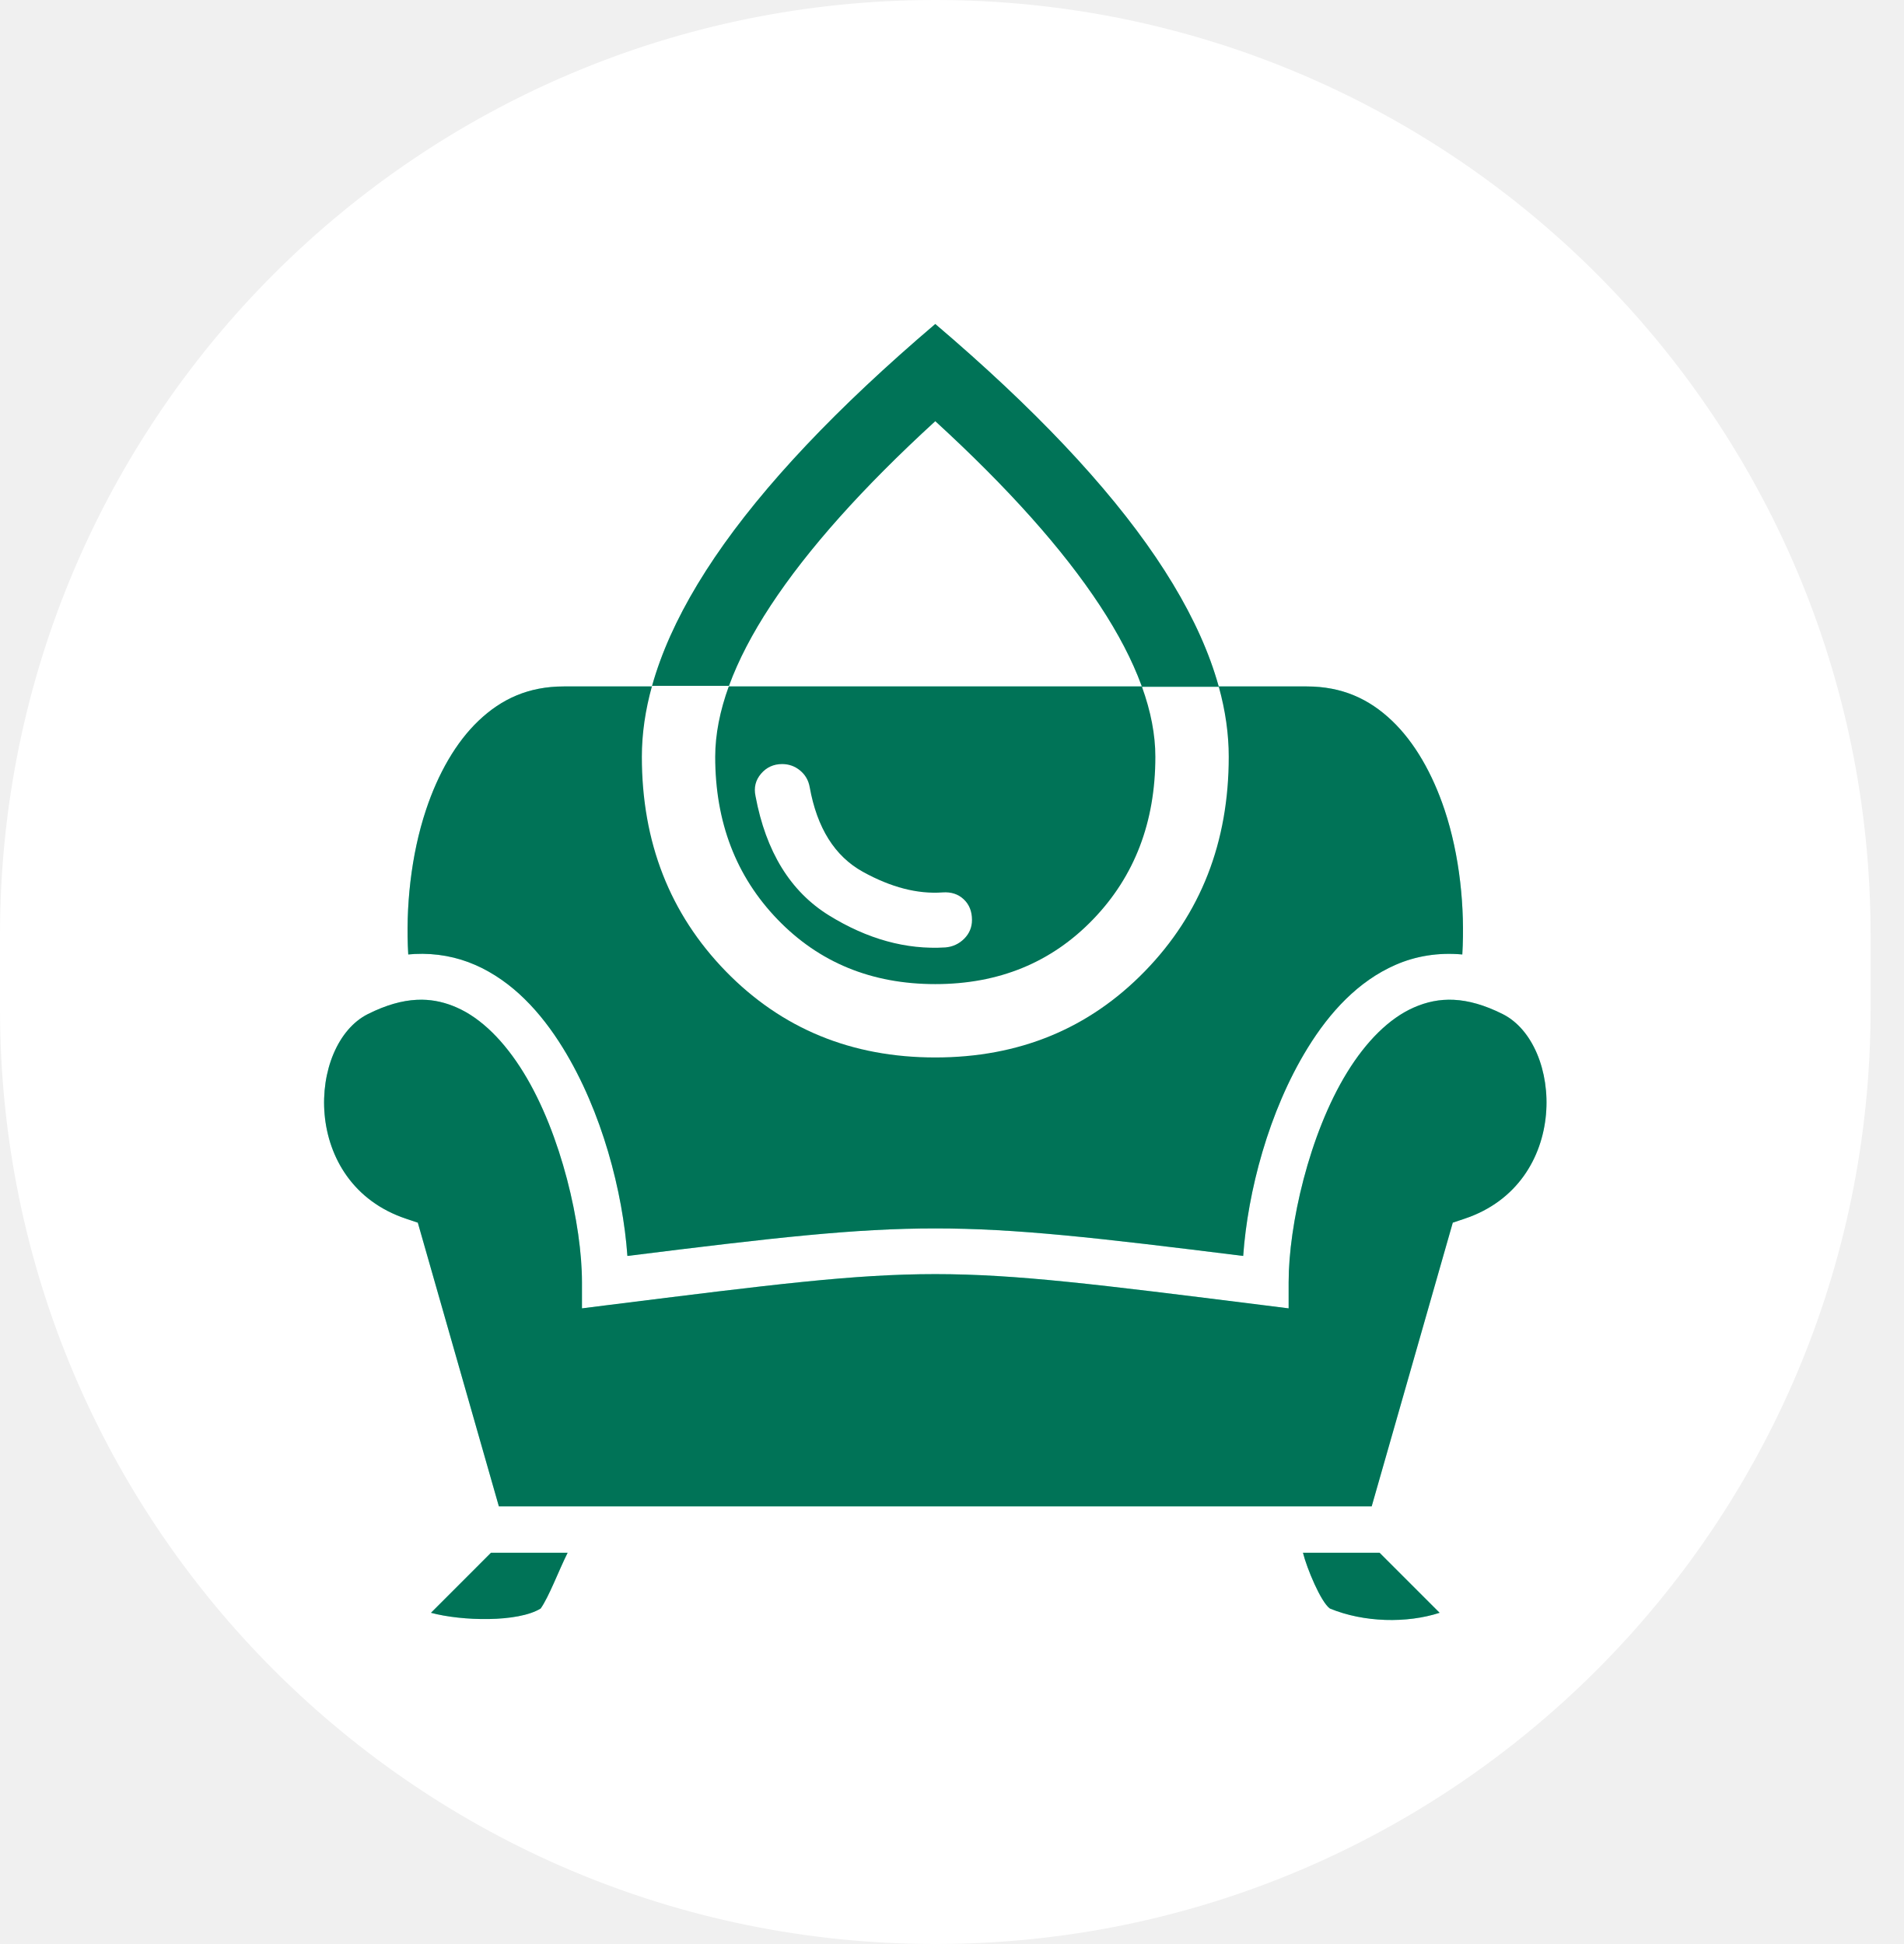
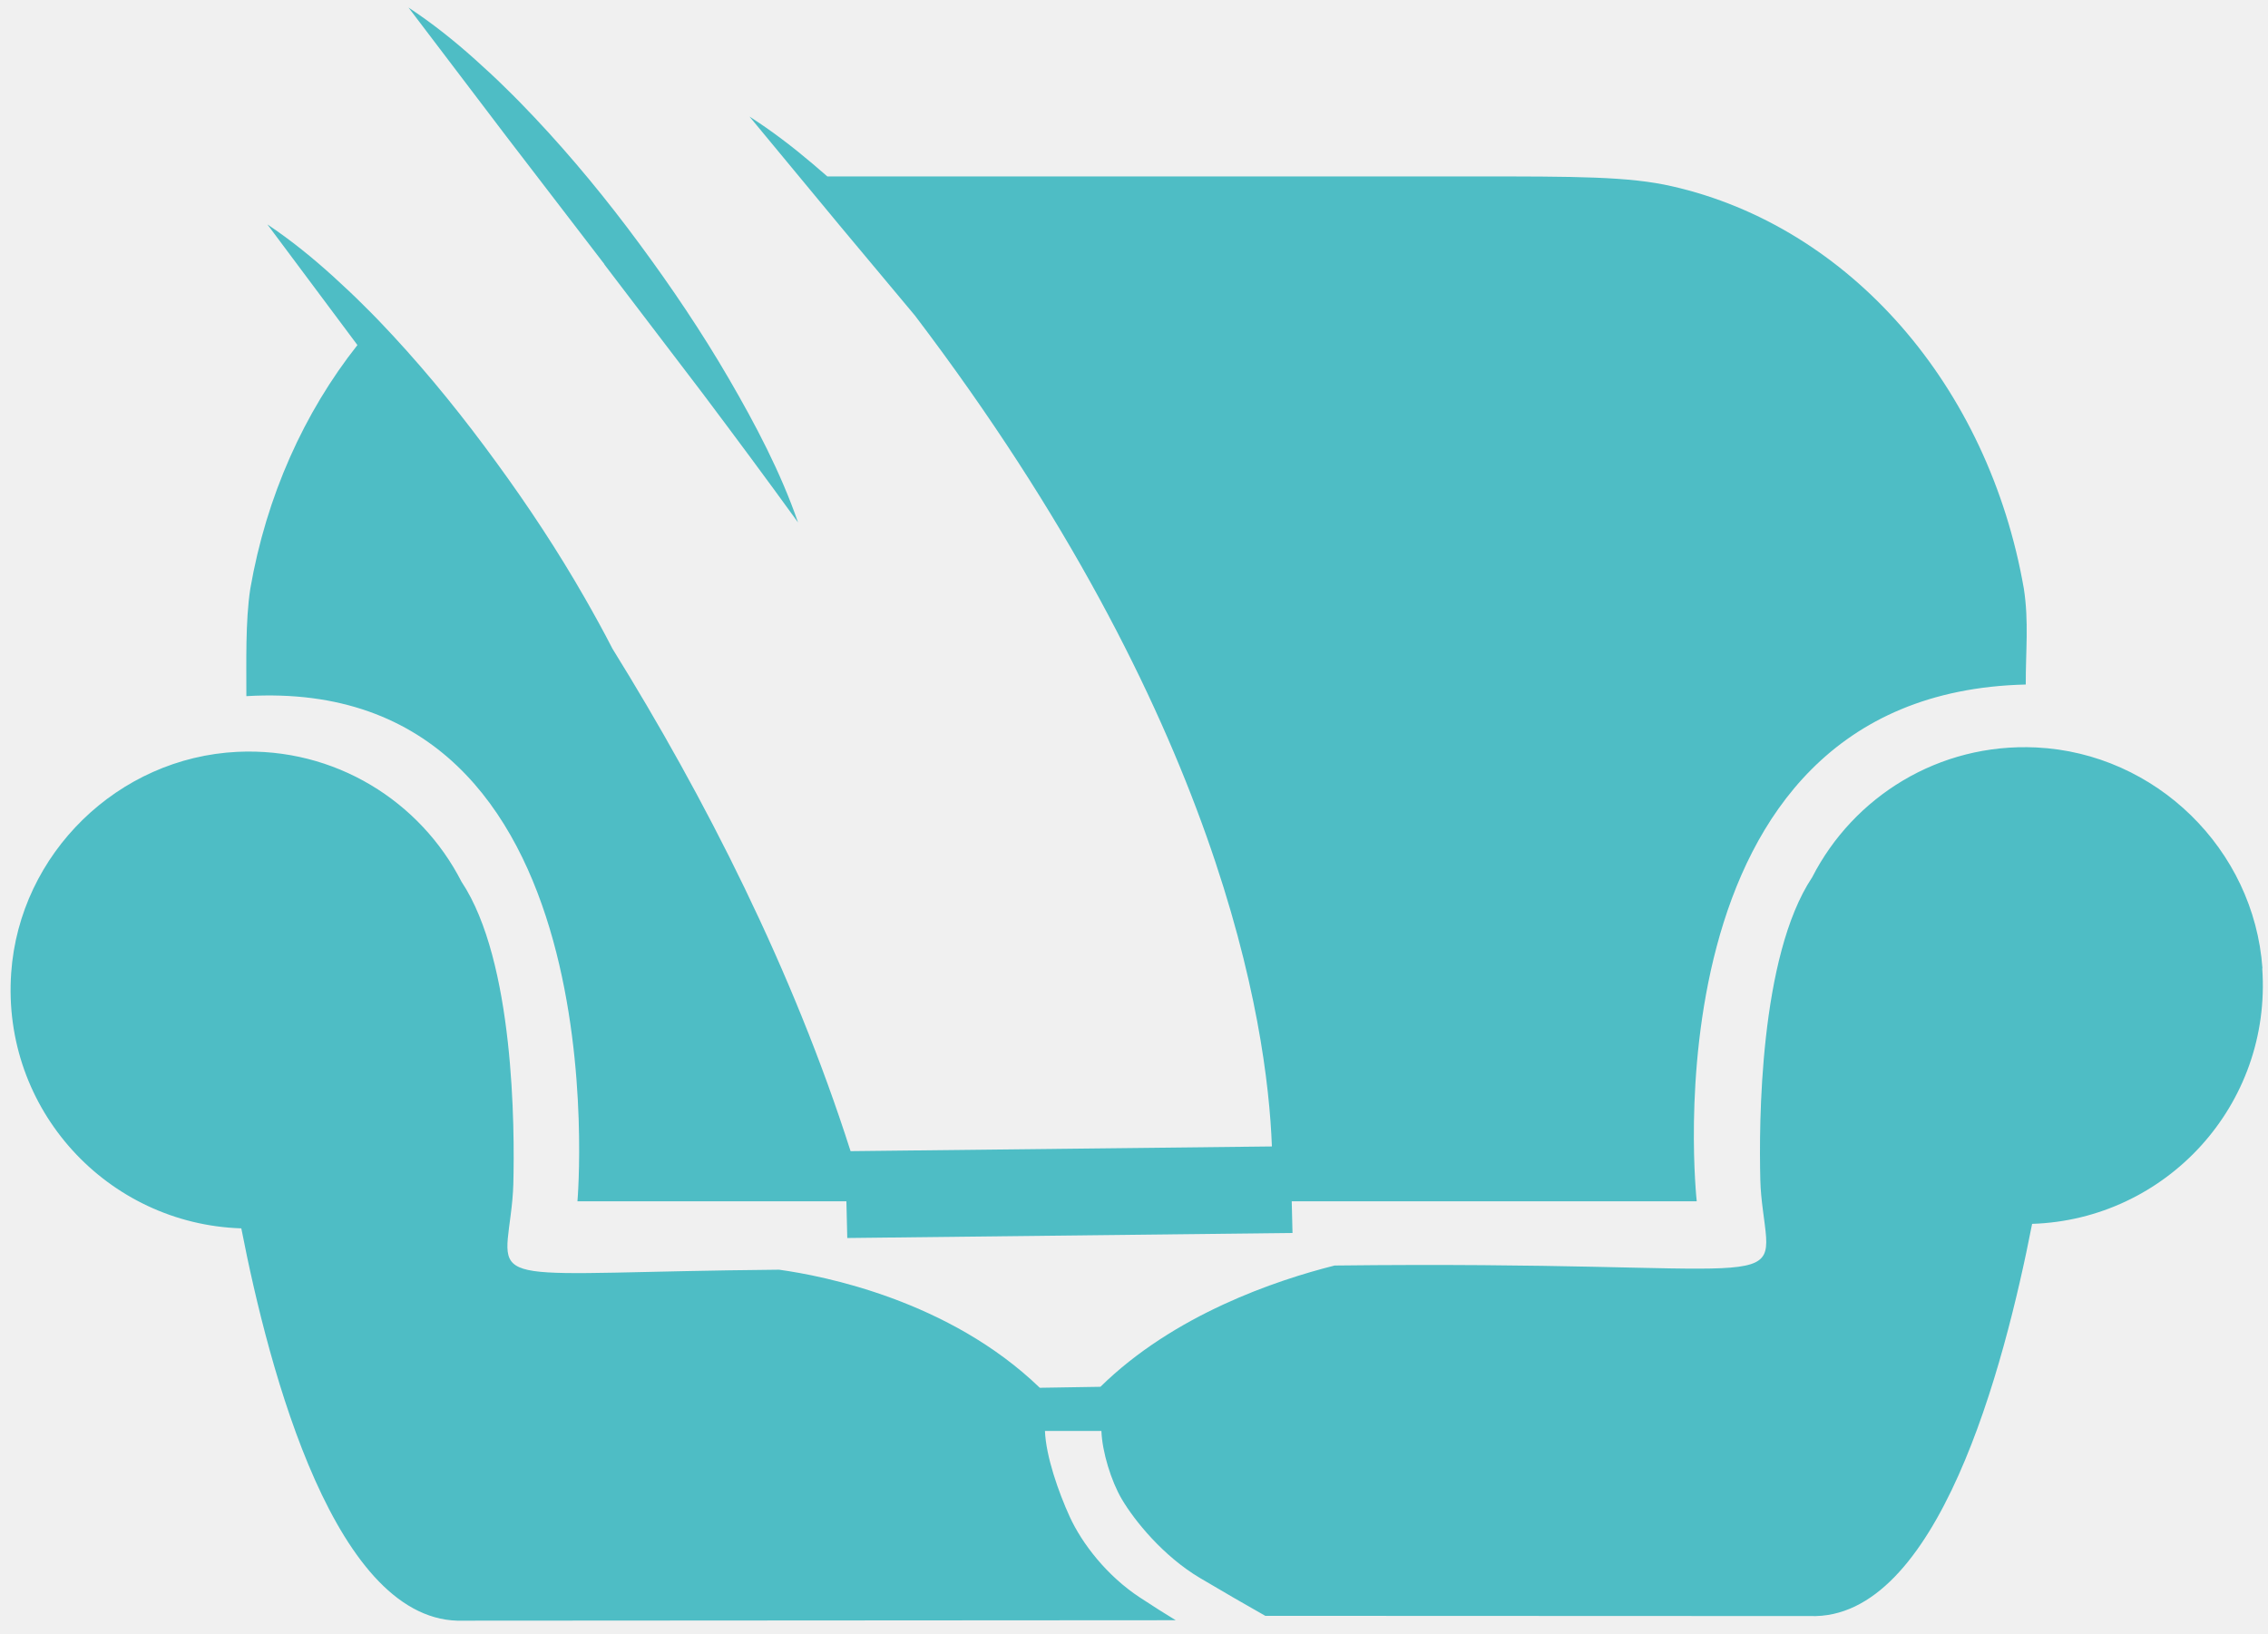
- <svg xmlns="http://www.w3.org/2000/svg" width="47" height="48" viewBox="0 0 47 48" fill="none">
-   <rect width="46.177" height="48" rx="23.088" fill="white" />
-   <path d="M23.337 23.393C23.518 23.378 23.673 23.306 23.802 23.178C23.93 23.049 23.994 22.895 23.994 22.714C23.994 22.503 23.926 22.333 23.79 22.205C23.654 22.077 23.481 22.02 23.269 22.035C22.651 22.08 21.994 21.91 21.3 21.526C20.606 21.142 20.168 20.443 19.987 19.432C19.957 19.266 19.878 19.13 19.75 19.024C19.622 18.919 19.475 18.866 19.308 18.866C19.097 18.866 18.923 18.945 18.787 19.104C18.651 19.263 18.606 19.447 18.651 19.658C18.908 21.031 19.512 22.012 20.462 22.601C21.413 23.189 22.372 23.453 23.337 23.393ZM23.088 26.11C21.021 26.11 19.297 25.4 17.916 23.982C16.536 22.563 15.845 20.797 15.845 18.685C15.845 17.175 16.445 15.534 17.645 13.761C18.845 11.989 20.659 10.068 23.088 8C25.518 10.068 27.333 11.988 28.533 13.761C29.733 15.535 30.333 17.176 30.332 18.685C30.332 20.797 29.642 22.563 28.261 23.982C26.881 25.4 25.156 26.11 23.088 26.11ZM23.088 24.299C24.658 24.299 25.956 23.766 26.982 22.702C28.008 21.638 28.521 20.299 28.521 18.685C28.521 17.583 28.064 16.338 27.151 14.95C26.238 13.561 24.884 12.044 23.088 10.399C21.292 12.044 19.938 13.561 19.025 14.95C18.113 16.338 17.656 17.583 17.655 18.685C17.655 20.299 18.169 21.639 19.195 22.703C20.221 23.767 21.519 24.299 23.088 24.299Z" fill="#00E6AF" />
-   <path d="M23.337 23.393C23.518 23.378 23.673 23.306 23.802 23.178C23.93 23.049 23.994 22.895 23.994 22.714C23.994 22.503 23.926 22.333 23.79 22.205C23.654 22.077 23.481 22.02 23.269 22.035C22.651 22.08 21.994 21.91 21.3 21.526C20.606 21.142 20.168 20.443 19.987 19.432C19.957 19.266 19.878 19.13 19.75 19.024C19.622 18.919 19.475 18.866 19.308 18.866C19.097 18.866 18.923 18.945 18.787 19.104C18.651 19.263 18.606 19.447 18.651 19.658C18.908 21.031 19.512 22.012 20.462 22.601C21.413 23.189 22.372 23.453 23.337 23.393ZM23.088 26.11C21.021 26.11 19.297 25.4 17.916 23.982C16.536 22.563 15.845 20.797 15.845 18.685C15.845 17.175 16.445 15.534 17.645 13.761C18.845 11.989 20.659 10.068 23.088 8C25.518 10.068 27.333 11.988 28.533 13.761C29.733 15.535 30.333 17.176 30.332 18.685C30.332 20.797 29.642 22.563 28.261 23.982C26.881 25.4 25.156 26.11 23.088 26.11ZM23.088 24.299C24.658 24.299 25.956 23.766 26.982 22.702C28.008 21.638 28.521 20.299 28.521 18.685C28.521 17.583 28.064 16.338 27.151 14.95C26.238 13.561 24.884 12.044 23.088 10.399C21.292 12.044 19.938 13.561 19.025 14.95C18.113 16.338 17.656 17.583 17.655 18.685C17.655 20.299 18.169 21.639 19.195 22.703C20.221 23.767 21.519 24.299 23.088 24.299Z" fill="black" fill-opacity="0.5" />
-   <path d="M13.92 16.949C13.045 16.949 12.379 17.259 11.816 17.794C11.254 18.328 10.813 19.105 10.517 19.995C10.142 21.119 10.01 22.418 10.078 23.567C10.13 23.562 10.183 23.558 10.235 23.555C10.768 23.529 11.274 23.625 11.731 23.825C12.645 24.225 13.35 24.988 13.899 25.88C14.861 27.443 15.375 29.429 15.488 31.011C22.752 30.105 23.424 30.105 30.689 31.011C30.801 29.429 31.316 27.443 32.278 25.88C32.826 24.988 33.532 24.225 34.446 23.825C34.947 23.605 35.507 23.513 36.098 23.567C36.166 22.418 36.035 21.119 35.66 19.995C35.363 19.105 34.922 18.328 34.36 17.794C33.798 17.259 33.132 16.949 32.256 16.949H13.92ZM10.417 24.684C10.373 24.684 10.329 24.685 10.284 24.687C9.926 24.705 9.533 24.813 9.083 25.038C7.593 25.783 7.406 29.22 10.027 30.093L10.314 30.189L12.315 37.194H33.861L35.863 30.189L36.15 30.093C38.771 29.22 38.584 25.783 37.093 25.038C36.194 24.588 35.519 24.606 34.905 24.875C34.291 25.143 33.723 25.717 33.254 26.48C32.314 28.008 31.811 30.255 31.811 31.656V32.305L31.166 32.224C23.017 31.205 23.159 31.205 15.01 32.224L14.366 32.305V31.656C14.366 30.255 13.863 28.008 12.923 26.481C12.453 25.717 11.886 25.143 11.271 24.875C11.003 24.757 10.722 24.688 10.417 24.684ZM12.12 38.34L10.639 39.822C11.402 40.028 12.787 40.062 13.347 39.716C13.556 39.417 13.787 38.791 14.012 38.34H12.12ZM32.165 38.34C32.26 38.724 32.607 39.558 32.829 39.716C33.67 40.064 34.733 40.084 35.538 39.822L34.056 38.34H32.165Z" fill="#00E6AF" />
-   <path d="M13.92 16.949C13.045 16.949 12.379 17.259 11.816 17.794C11.254 18.328 10.813 19.105 10.517 19.995C10.142 21.119 10.01 22.418 10.078 23.567C10.13 23.562 10.183 23.558 10.235 23.555C10.768 23.529 11.274 23.625 11.731 23.825C12.645 24.225 13.35 24.988 13.899 25.88C14.861 27.443 15.375 29.429 15.488 31.011C22.752 30.105 23.424 30.105 30.689 31.011C30.801 29.429 31.316 27.443 32.278 25.88C32.826 24.988 33.532 24.225 34.446 23.825C34.947 23.605 35.507 23.513 36.098 23.567C36.166 22.418 36.035 21.119 35.66 19.995C35.363 19.105 34.922 18.328 34.36 17.794C33.798 17.259 33.132 16.949 32.256 16.949H13.92ZM10.417 24.684C10.373 24.684 10.329 24.685 10.284 24.687C9.926 24.705 9.533 24.813 9.083 25.038C7.593 25.783 7.406 29.22 10.027 30.093L10.314 30.189L12.315 37.194H33.861L35.863 30.189L36.15 30.093C38.771 29.22 38.584 25.783 37.093 25.038C36.194 24.588 35.519 24.606 34.905 24.875C34.291 25.143 33.723 25.717 33.254 26.48C32.314 28.008 31.811 30.255 31.811 31.656V32.305L31.166 32.224C23.017 31.205 23.159 31.205 15.01 32.224L14.366 32.305V31.656C14.366 30.255 13.863 28.008 12.923 26.481C12.453 25.717 11.886 25.143 11.271 24.875C11.003 24.757 10.722 24.688 10.417 24.684ZM12.12 38.34L10.639 39.822C11.402 40.028 12.787 40.062 13.347 39.716C13.556 39.417 13.787 38.791 14.012 38.34H12.12ZM32.165 38.34C32.26 38.724 32.607 39.558 32.829 39.716C33.67 40.064 34.733 40.084 35.538 39.822L34.056 38.34H32.165Z" fill="black" fill-opacity="0.5" />
-   <path d="M17.916 23.982C19.297 25.4 21.021 26.11 23.088 26.11C25.156 26.11 26.881 25.4 28.261 23.982C29.642 22.563 30.332 20.797 30.332 18.685C30.332 18.128 30.251 17.552 30.087 16.959H28.191C28.411 17.569 28.521 18.144 28.521 18.685C28.521 20.299 28.008 21.638 26.982 22.702C25.956 23.766 24.658 24.299 23.088 24.299C21.519 24.299 20.221 23.767 19.195 22.703C18.169 21.639 17.655 20.299 17.655 18.685C17.656 18.137 17.769 17.553 17.995 16.934H16.097C15.929 17.536 15.845 18.119 15.845 18.685C15.845 20.797 16.536 22.563 17.916 23.982Z" fill="white" />
-   <path d="M23.802 23.178C23.673 23.306 23.518 23.378 23.337 23.393C22.372 23.453 21.413 23.189 20.462 22.601C19.512 22.012 18.908 21.031 18.651 19.658C18.606 19.447 18.651 19.263 18.787 19.104C18.923 18.945 19.097 18.866 19.308 18.866C19.475 18.866 19.622 18.919 19.75 19.024C19.878 19.13 19.957 19.266 19.987 19.432C20.168 20.443 20.606 21.142 21.3 21.526C21.994 21.91 22.651 22.08 23.269 22.035C23.481 22.02 23.654 22.077 23.79 22.205C23.926 22.333 23.994 22.503 23.994 22.714C23.994 22.895 23.93 23.049 23.802 23.178Z" fill="white" />
+ <svg xmlns="http://www.w3.org/2000/svg" width="168" height="121" viewBox="0 0 168 121" fill="none">
+   <path d="M42.775 88.976H62.696L62.761 91.697L95.741 91.323L95.684 88.976H125.684C125.684 88.976 121.51 51.375 150.056 50.701C150.048 48.216 150.291 46.064 149.918 43.619C147.303 28.562 137.013 16.787 123.857 13.798C120.657 13.067 116.808 13.067 109.101 13.067H61.283C60.918 12.751 60.552 12.434 60.179 12.117C58.733 10.891 57.19 9.705 55.517 8.633L62.282 16.803L67.78 23.381C90.43 53.218 93.873 75.787 94.215 84.915L63.005 85.264C58.701 71.783 52.22 59.098 45.366 48.045C44.716 46.778 44.026 45.528 43.319 44.293C41.346 40.842 39.137 37.496 36.765 34.247C34.402 30.999 31.868 27.84 29.091 24.843C28.401 24.096 27.694 23.357 26.955 22.634C26.232 21.903 25.477 21.205 24.714 20.506C23.187 19.118 21.562 17.794 19.808 16.624L26.476 25.558C22.537 30.544 19.735 36.724 18.541 43.603C18.168 46.047 18.257 49.085 18.249 51.562C46.129 49.913 42.775 88.96 42.775 88.96V88.976Z" fill="#4EBDC5" />
+   <path d="M167.589 71.727C166.964 62.891 159.679 55.785 150.827 55.362C143.599 55.021 137.281 59.025 134.236 64.978C130.321 70.858 130.289 83.243 130.394 87.4C130.411 88.156 130.492 88.911 130.589 89.658C131.393 96.009 132.165 93.345 98.86 93.735C94.531 94.823 86.962 97.365 81.513 102.717L77.022 102.79C70.306 96.309 60.991 94.498 57.71 94.044C36.465 94.239 37.139 95.465 37.829 89.983C37.927 89.228 38 88.481 38.024 87.725C38.13 83.567 38.105 71.191 34.183 65.303C31.137 59.35 24.811 55.346 17.591 55.687C8.747 56.11 1.455 63.216 0.829 72.052C0.115 82.195 7.968 90.665 17.875 90.982C19.946 101.604 24.876 120.372 34.329 120.04H34.28L87.092 120.007C86.353 119.56 85.476 119.008 84.428 118.318C81.992 116.718 80.149 114.33 79.239 112.341C78.411 110.53 77.477 107.874 77.404 105.99H81.586C81.643 107.541 82.309 109.701 83.097 111.041C84.039 112.633 86.158 115.264 88.903 116.888C90.682 117.944 92.363 118.911 93.727 119.682L134.122 119.698H134.073C143.526 120.039 148.456 101.271 150.527 90.649C160.434 90.332 168.288 81.862 167.573 71.719L167.589 71.727Z" fill="#4EBDC5" />
+   <path d="M44.757 19.572L51.993 29.066C54.388 32.25 56.752 35.433 59.115 38.698C57.832 34.995 55.98 31.47 53.982 28.035C51.984 24.599 49.743 21.278 47.355 18.046C44.968 14.813 42.401 11.679 39.6 8.706C38.901 7.967 38.187 7.228 37.448 6.514C36.725 5.791 35.953 5.092 35.19 4.402C33.655 3.022 32.014 1.714 30.26 0.561L37.513 10.111L44.773 19.572H44.757Z" fill="#4EBDC5" />
</svg>
